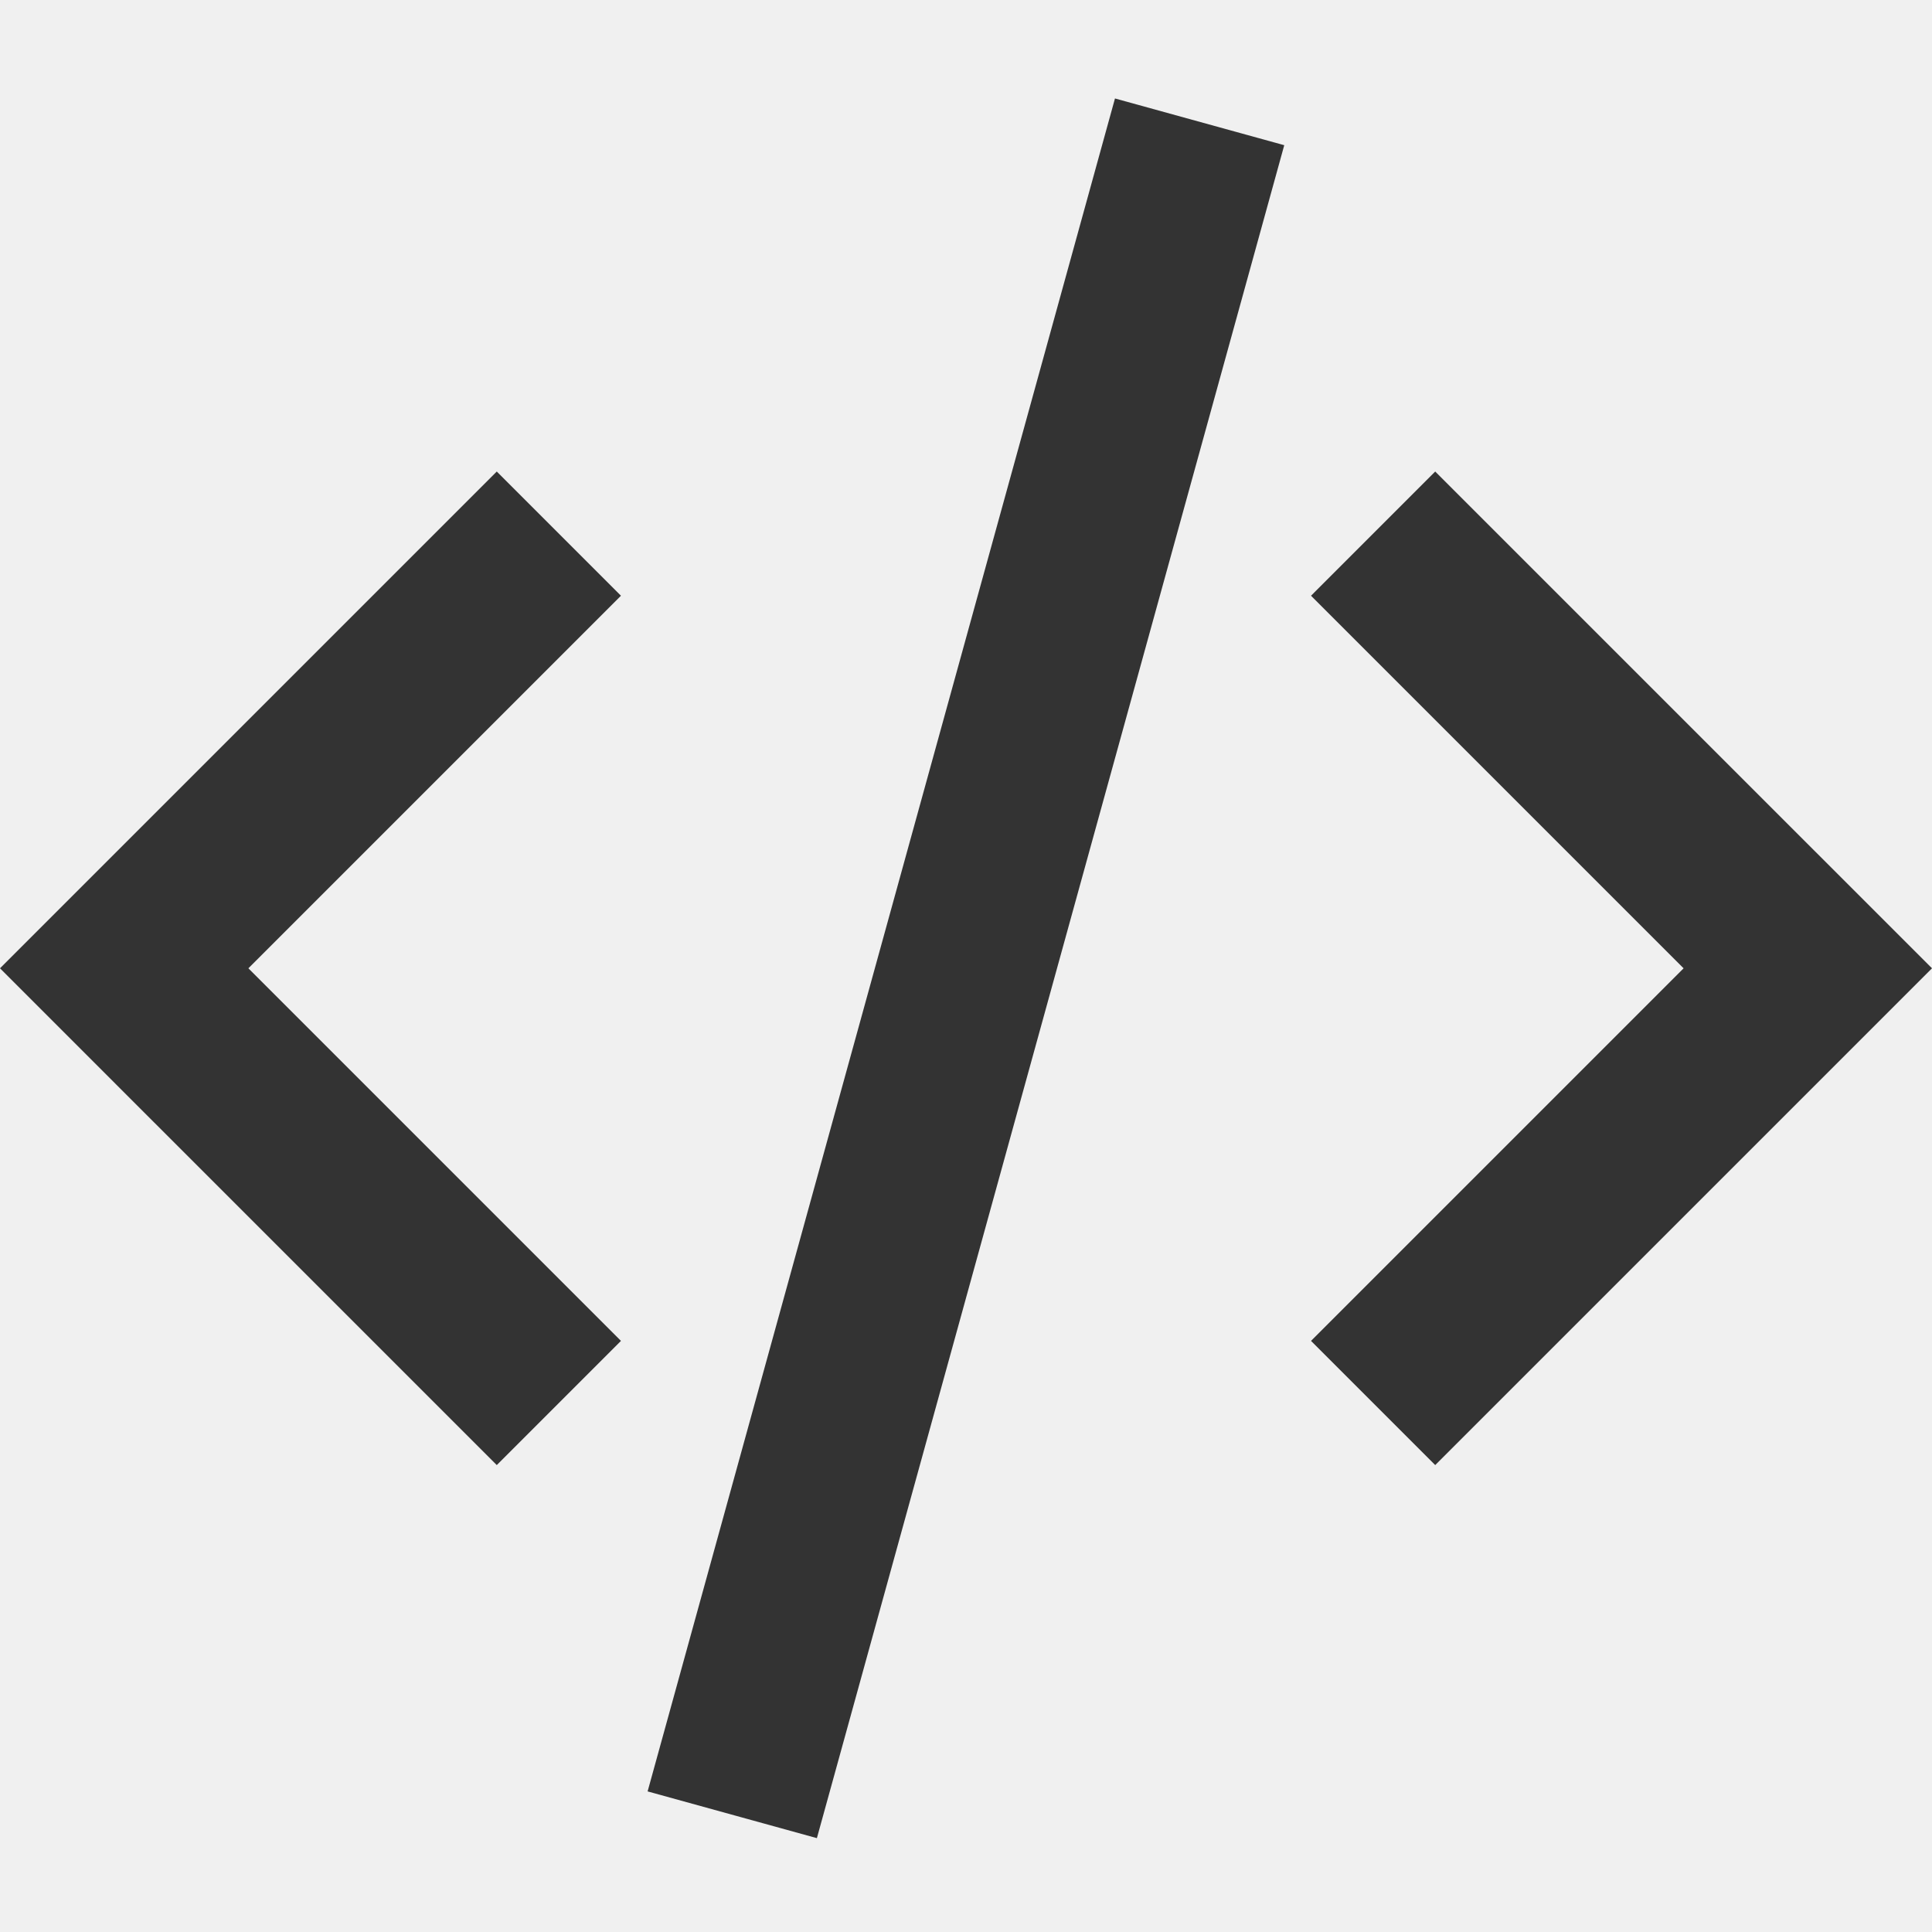
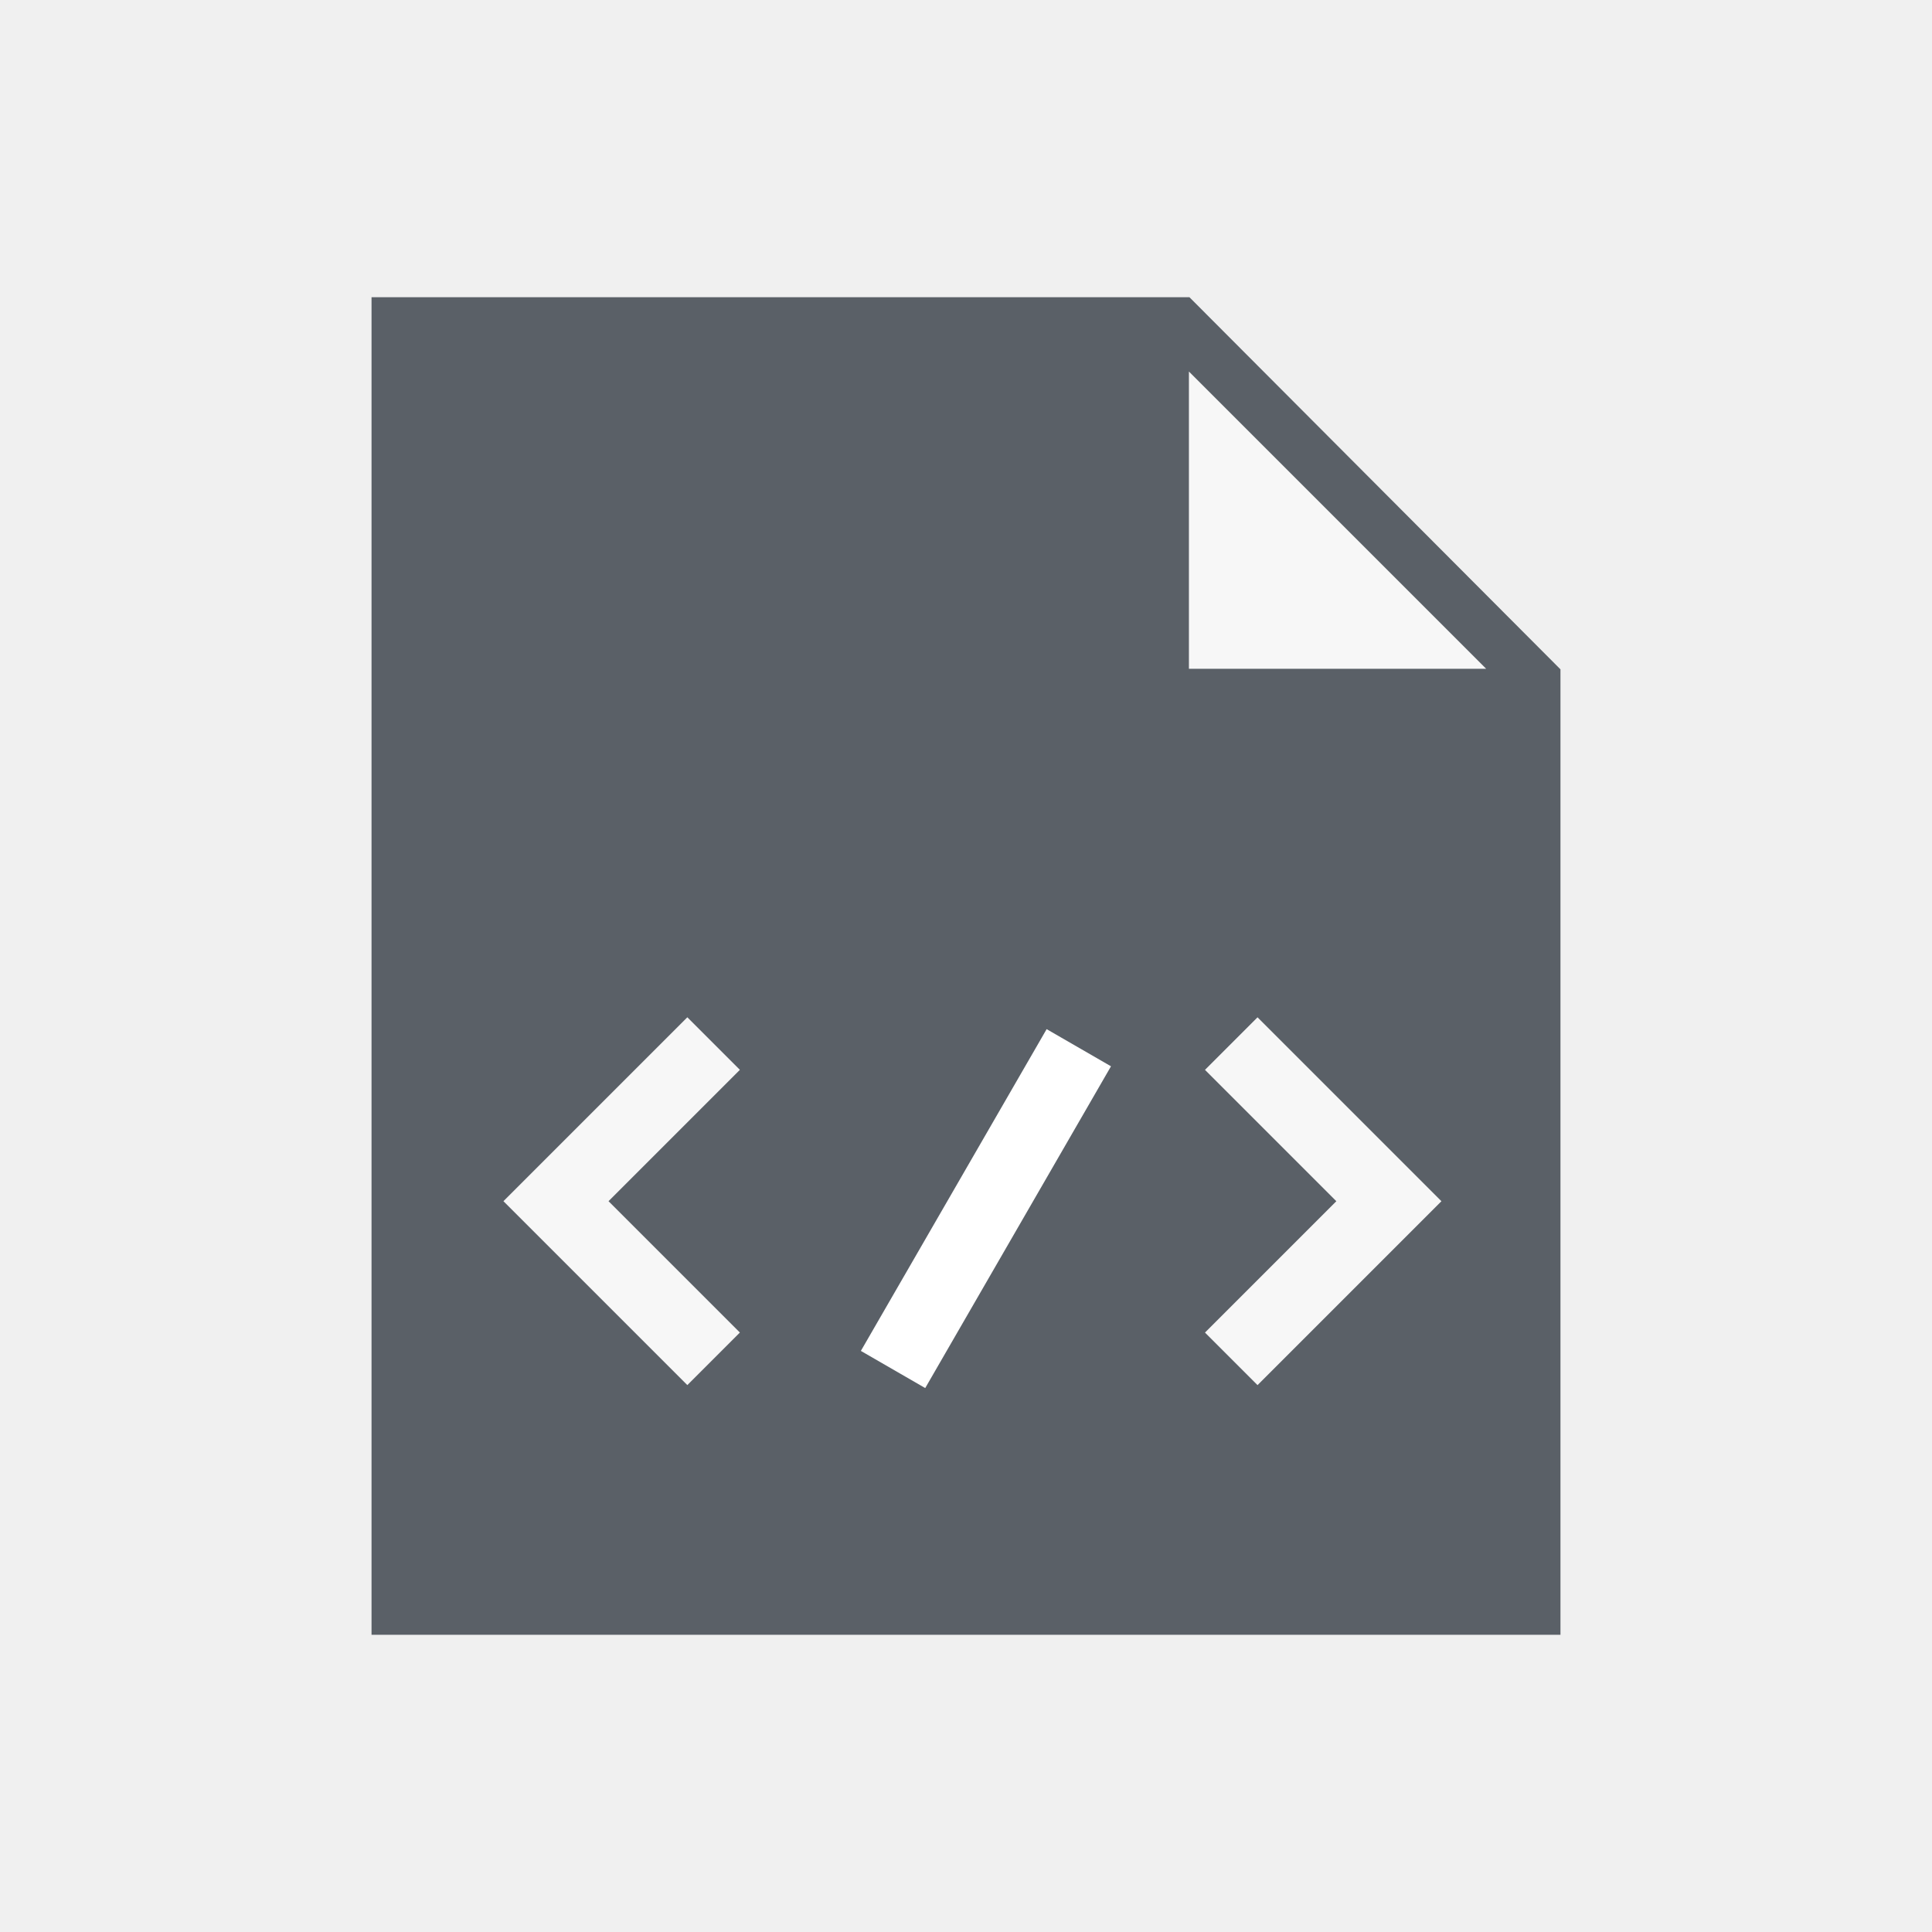
- <svg xmlns="http://www.w3.org/2000/svg" class="icon" width="200px" height="200.00px" viewBox="0 0 1024 1024" version="1.1">
-   <path fill="#333333" d="M958.17 447.4L760.69 249.92l-65.82 65.83 197.47 197.47L694.87 710.7l65.82 65.82 197.48-197.47 65.83-65.83zM263.3 249.92L65.82 447.4 0 513.22l65.82 65.83L263.3 776.52l65.82-65.82-197.47-197.48 197.47-197.47zM343.247 949.483L590.96 52.19l89.72 24.768-247.713 897.295z" />
+ <svg xmlns="http://www.w3.org/2000/svg" width="26px" height="26px" viewBox="0 0 26 26" version="1.1">
+   <g id="画板备份-6" stroke="none" stroke-width="1" fill="none" fill-rule="evenodd">
+     <g id="编组-5" transform="translate(5, 4)">
+       <path d="M10.592,1 L1,1 L1,17 L15,17 L15,5.421 L10.592,1 Z" id="形状结合" stroke="#5A6067" stroke-width="2" fill="#5A6067" />
+       <polygon id="矩形" fill="#F7F7F7" points="11 1 15 5 11 5" />
+       <polygon id="路径" fill="#F7F7F7" fill-rule="nonzero" transform="translate(4.25, 12.16506) rotate(-45) translate(-4.25, -12.16506) " points="3.5 11.415 6 11.415 6 10.415 2.5 10.415 2.5 13.915 3.5 13.915" />
+       <polygon id="路径备份" fill="#F7F7F7" fill-rule="nonzero" transform="translate(11.92356, 12.16506) rotate(-225) translate(-11.92356, -12.16506) " points="11.174 11.415 13.674 11.415 13.674 10.415 10.174 10.415 10.174 13.915 11.174 13.915" />
+       <polygon id="矩形" fill="#FFFFFF" transform="translate(8.268403, 12.26528) rotate(-330) translate(-8.268403, -12.26528) " points="7.768 9.765 8.768 9.765 8.768 14.765 7.768 14.765" />
+     </g>
+   </g>
</svg>
